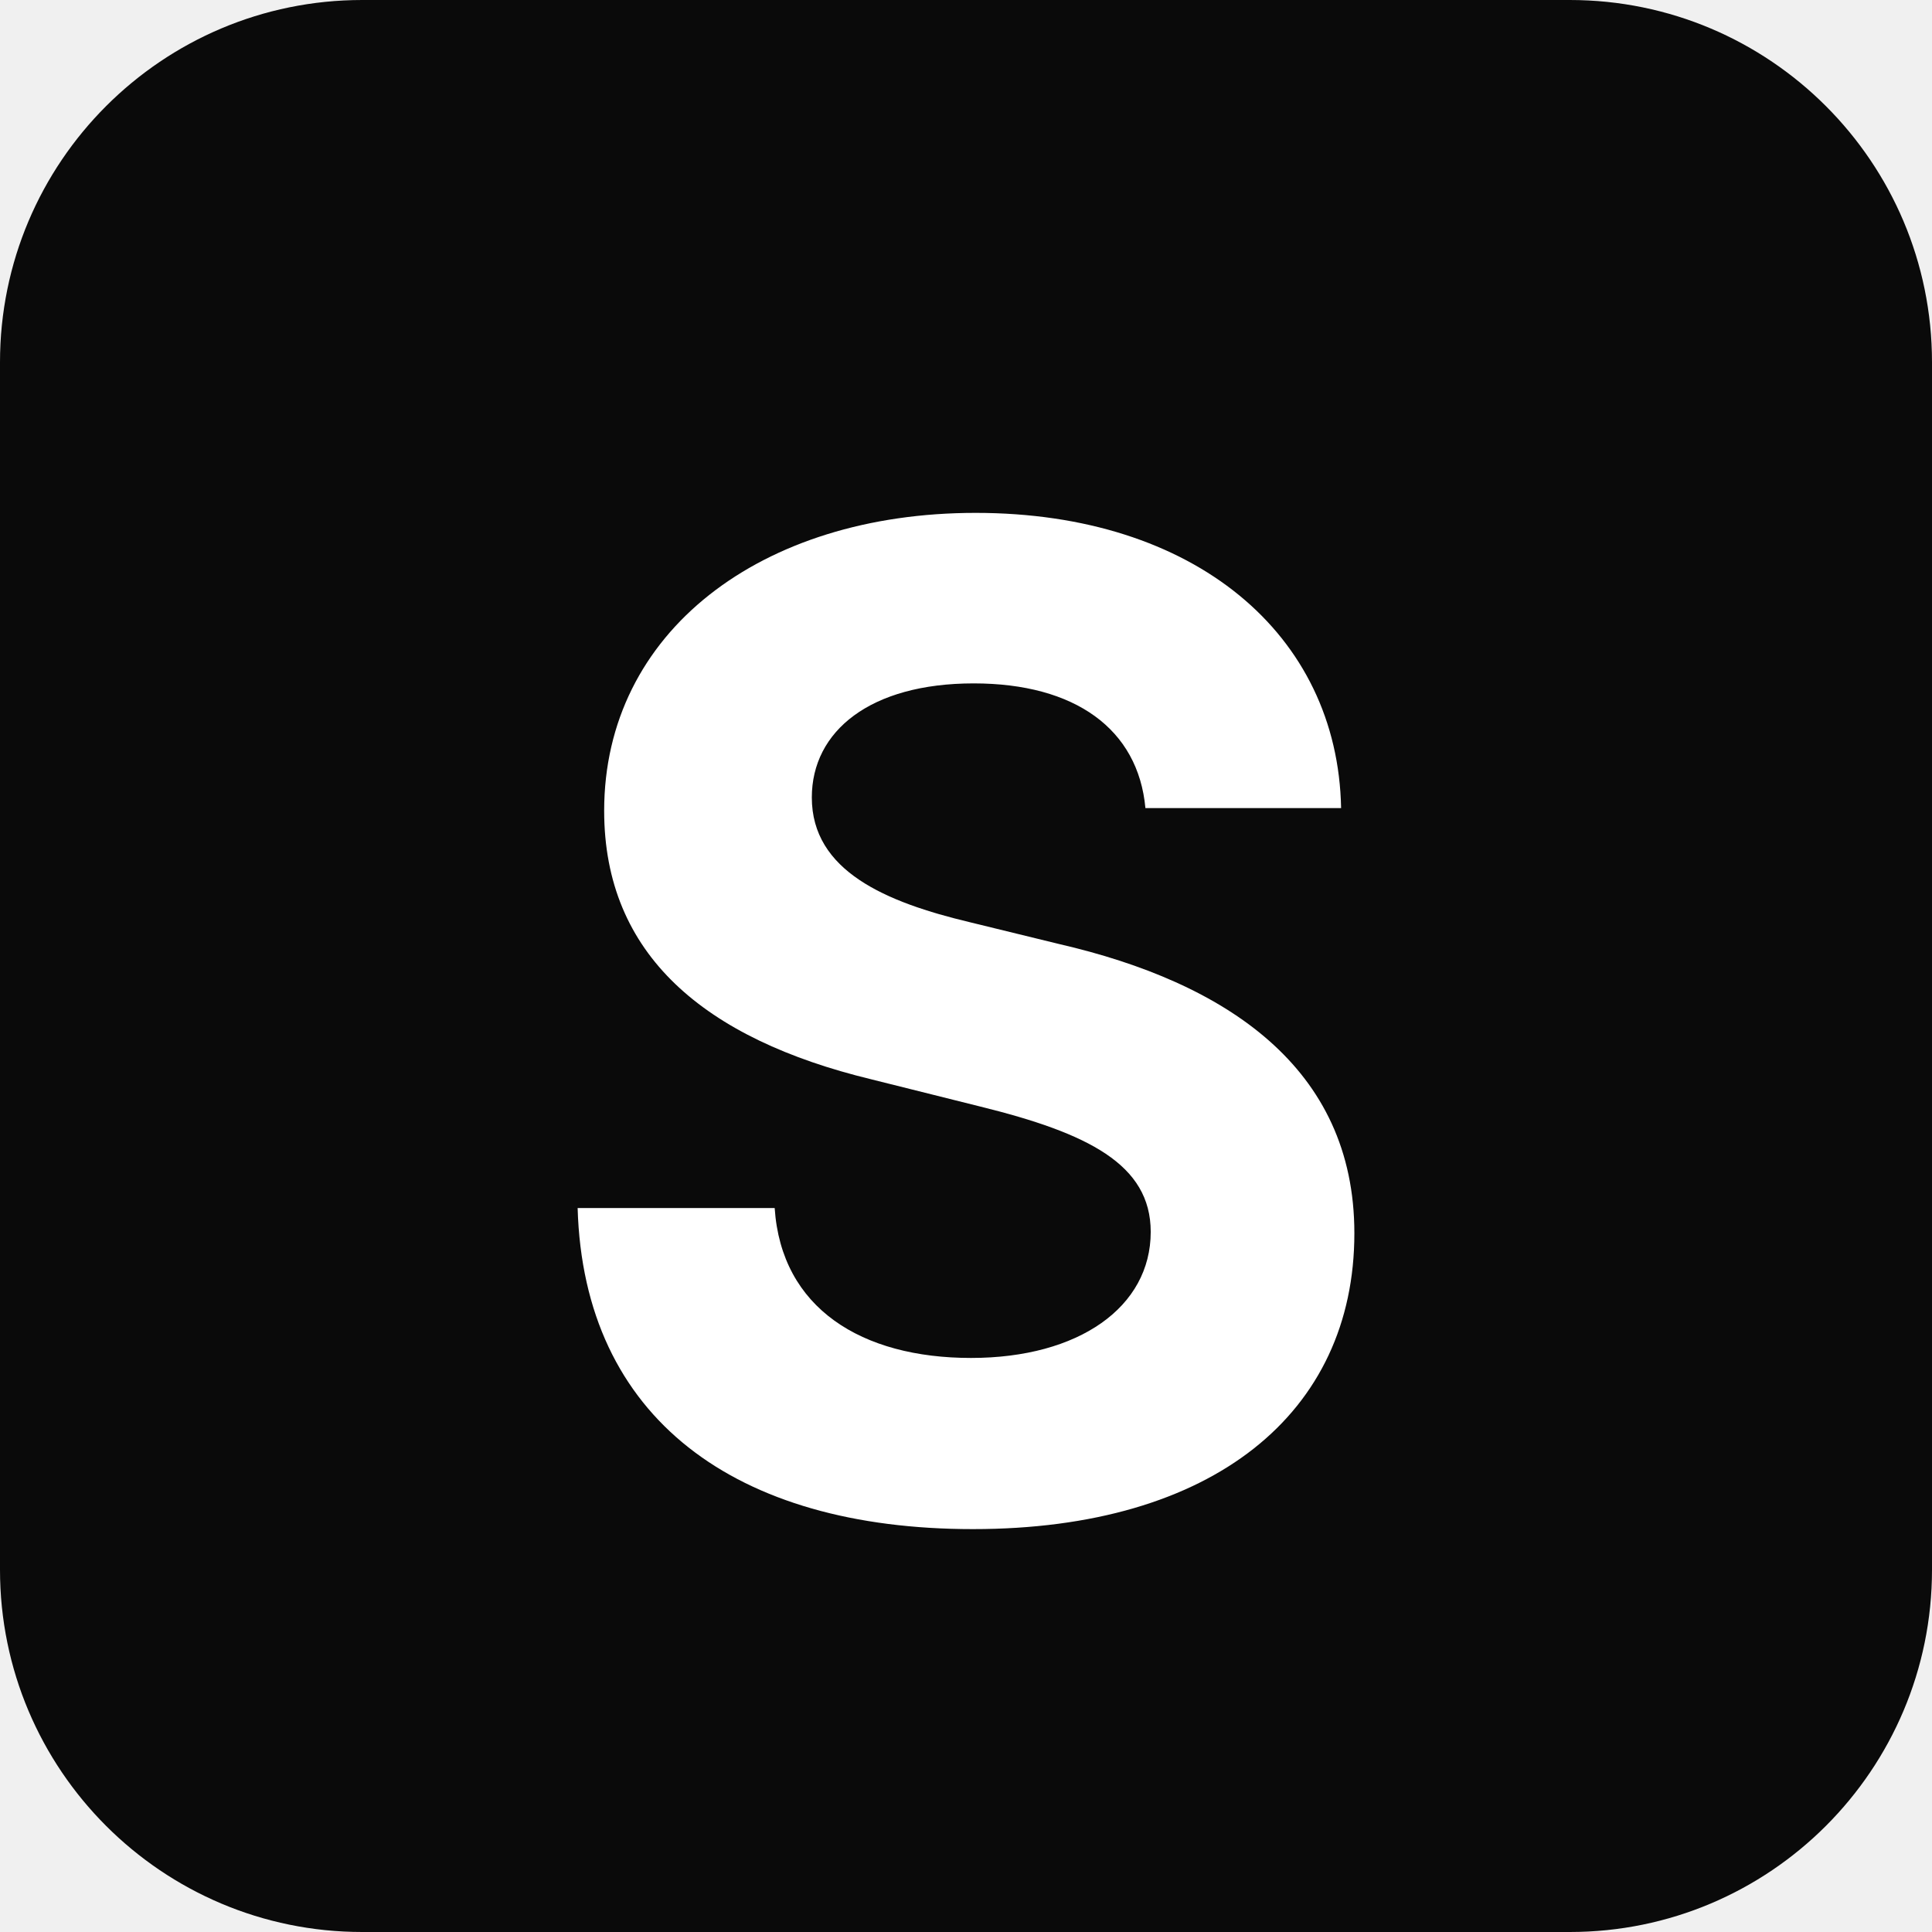
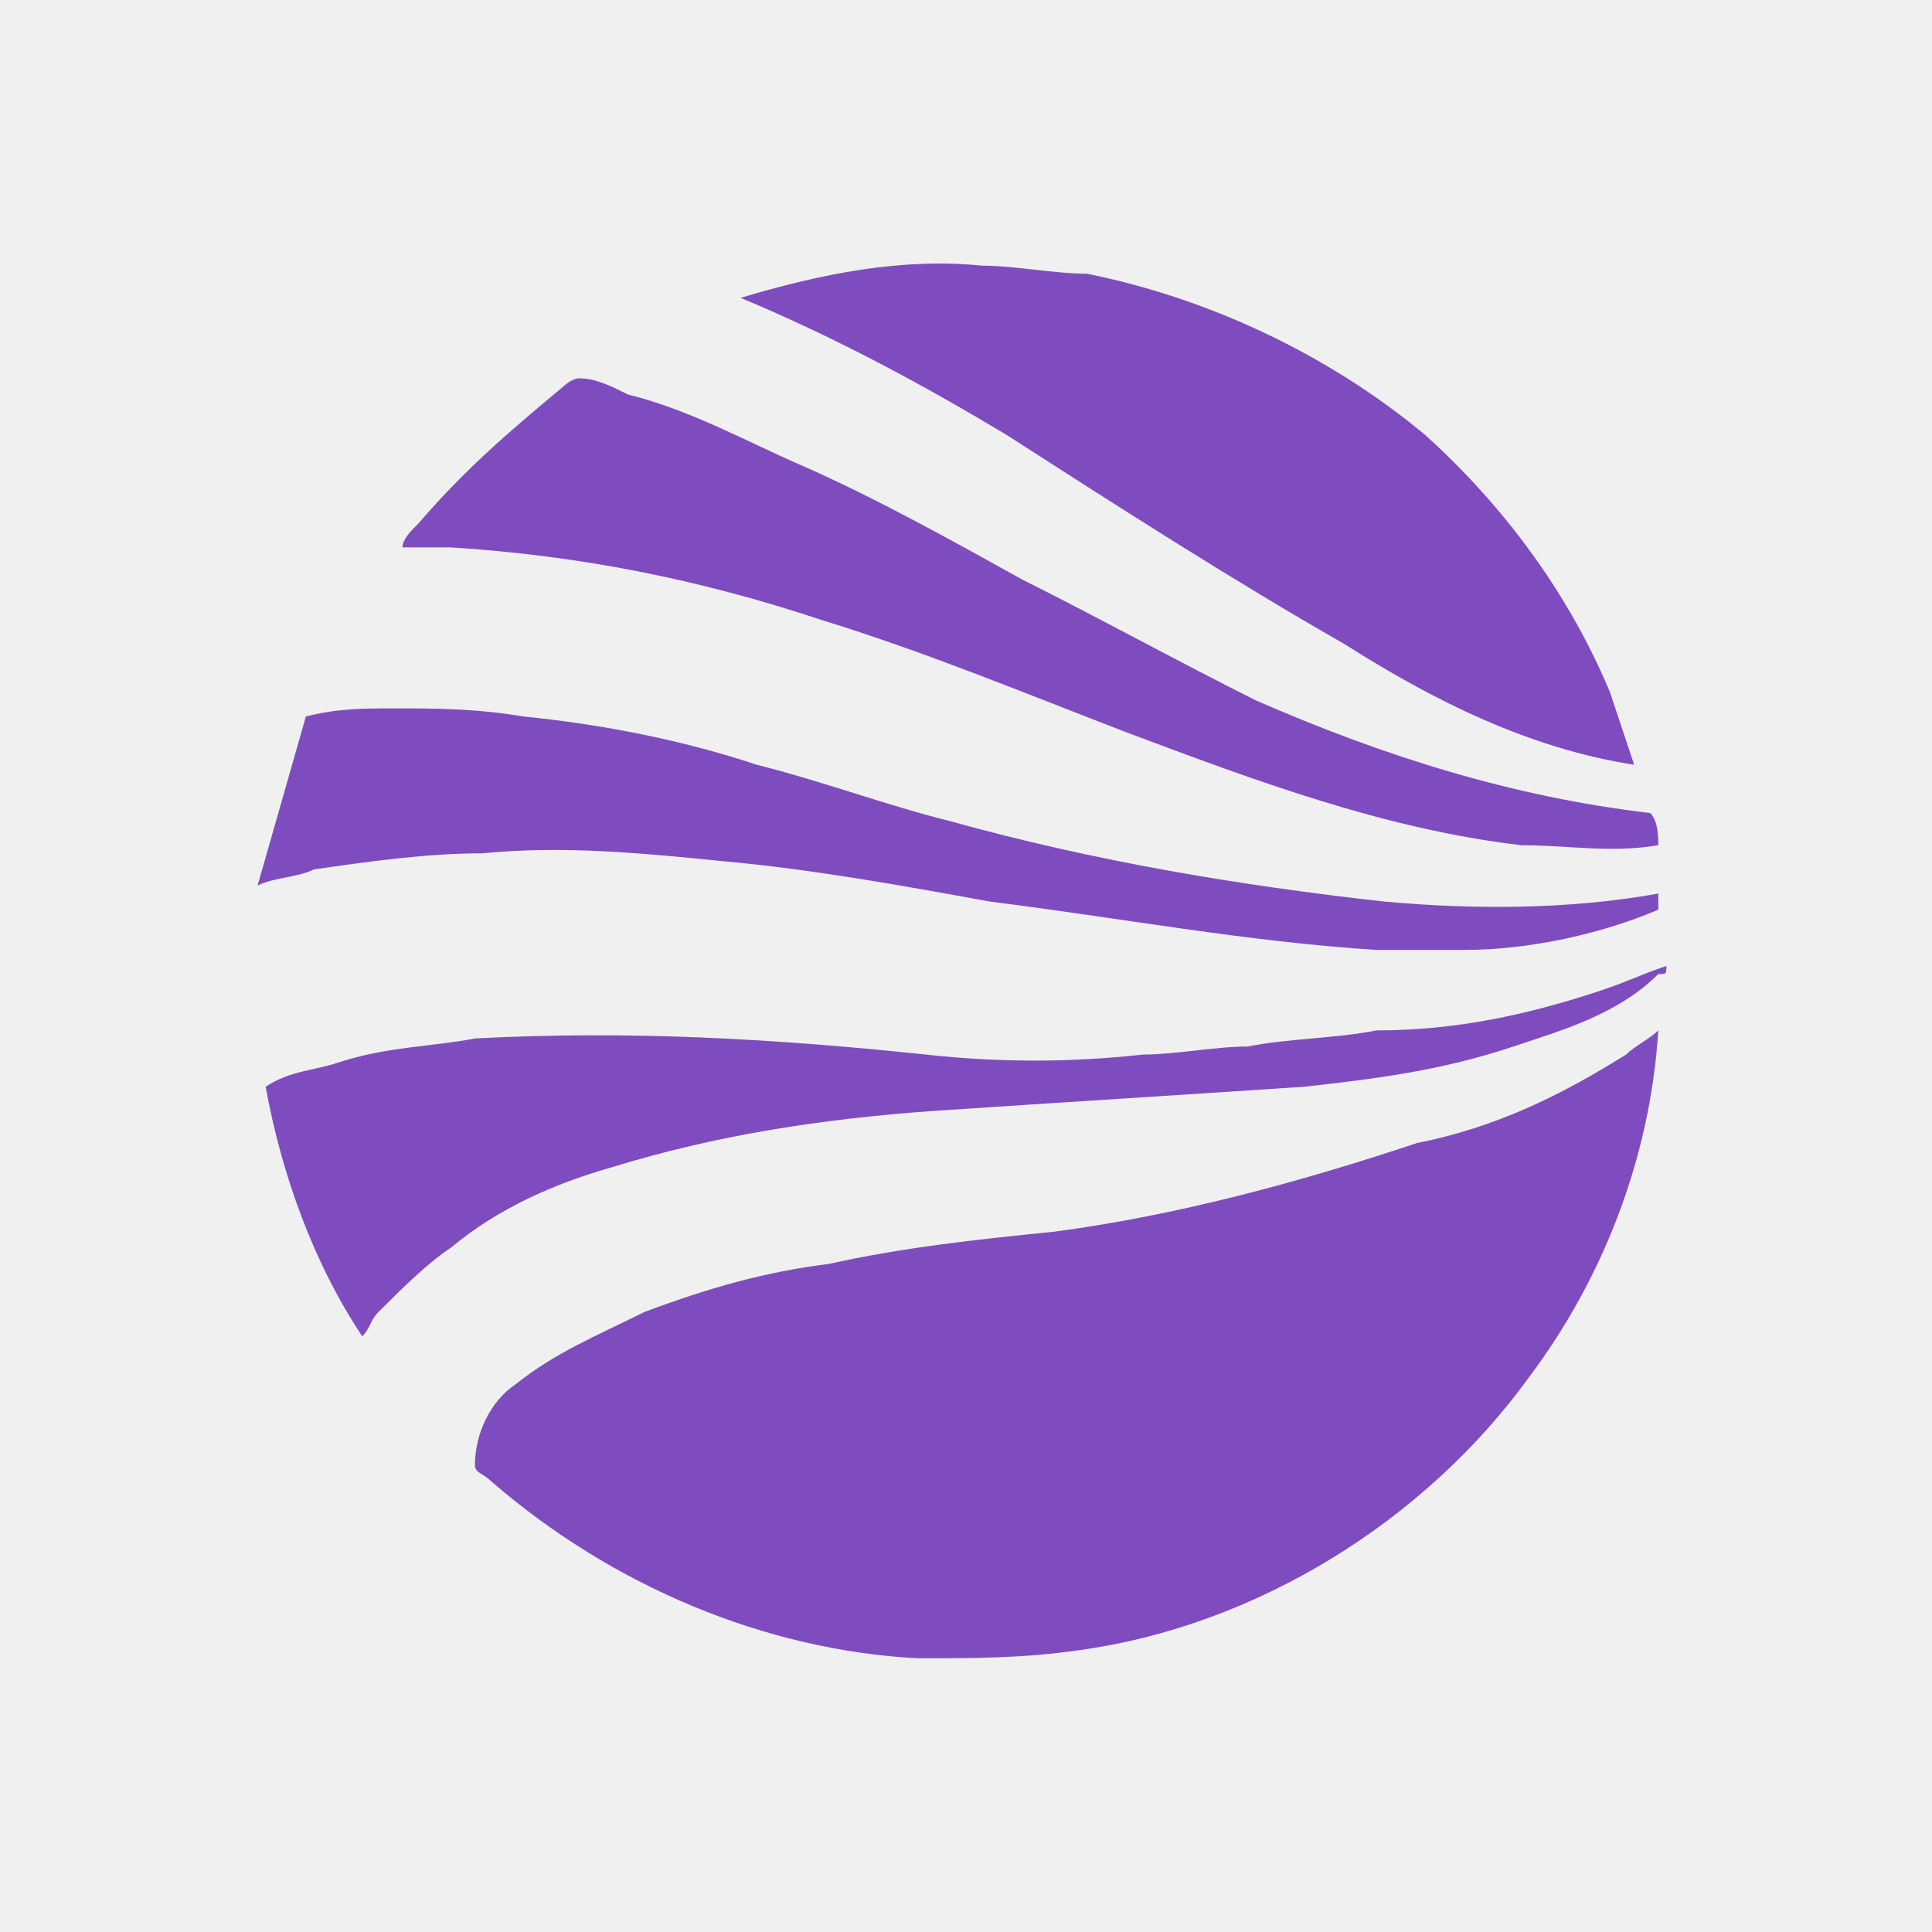
- <svg xmlns="http://www.w3.org/2000/svg" viewBox="0 0 512 512" width="512" height="512" role="img" aria-label="Favicon">
-   <rect width="512" height="512" rx="96" fill="#0a0a0a" />
-   <text x="50%" y="50%" dy="0.04em" text-anchor="middle" dominant-baseline="central" font-family="Inter, ui-sans-serif, system-ui, -apple-system, Segoe UI, Roboto, sans-serif" font-size="360" font-weight="700" fill="#ffffff">S</text>
+ <svg xmlns="http://www.w3.org/2000/svg" version="1.1" id="图层_1" x="0px" y="0px" viewBox="0 0 24 24" style="enable-background:new 0 0 24 24;" xml:space="preserve">
+   <style type="text/css">
+ 	.st0{fill:#7F4CBF;}
+ </style>
+   <g>
+     <g>
+       <path class="st0" d="M9.2,3.7c1-0.3,2-0.5,3-0.4c0.4,0,0.9,0.1,1.3,0.1c1.5,0.3,3,1,4.2,2c1,0.9,1.8,2,2.3,3.2    c0.1,0.3,0.2,0.6,0.3,0.9C19,9.3,17.8,8.7,16.7,8c-1.4-0.8-2.8-1.7-4.2-2.6C11.5,4.8,10.4,4.2,9.2,3.7C9.2,3.8,9.2,3.8,9.2,3.7z" />
+       <path class="st0" d="M7,4.8c0,0,0.1-0.1,0.2-0.1c0.2,0,0.4,0.1,0.6,0.2C8.6,5.1,9.3,5.5,10,5.8c0.9,0.4,1.8,0.9,2.7,1.4    c1,0.5,1.9,1,2.9,1.5c1.6,0.7,3.2,1.2,4.9,1.4c0.1,0.1,0.1,0.3,0.1,0.4c-0.6,0.1-1.1,0-1.7,0c-1.7-0.2-3.3-0.8-4.9-1.4    c-1.3-0.5-2.5-1-3.8-1.4c-1.5-0.5-3-0.8-4.6-0.9c-0.2,0-0.4,0-0.6,0c0-0.1,0.1-0.2,0.2-0.3C5.8,5.8,6.4,5.3,7,4.8z" />
+       <path class="st0" d="M3.8,8.9c0.4-0.1,0.7-0.1,1.1-0.1c0.5,0,1,0,1.6,0.1c1,0.1,2,0.3,2.9,0.6c0.8,0.2,1.6,0.5,2.4,0.7    c1.8,0.5,3.6,0.8,5.4,1c1.1,0.1,2.3,0.1,3.4-0.1c0,0.1,0,0.2,0,0.2c-0.7,0.3-1.6,0.5-2.4,0.5c-0.4,0-0.7,0-1.1,0    c-1.6-0.1-3.2-0.4-4.8-0.6c-1.1-0.2-2.2-0.4-3.3-0.5c-1-0.1-2-0.2-3-0.1c-0.7,0-1.4,0.1-2.1,0.2c-0.2,0.1-0.5,0.1-0.7,0.2    C3.4,10.3,3.6,9.6,3.8,8.9z" />
+       <path class="st0" d="M19.9,12.3c0.3-0.1,0.5-0.2,0.8-0.3c0,0.1,0,0.1-0.1,0.1c-0.5,0.5-1.2,0.7-1.8,0.9c-0.9,0.3-1.7,0.4-2.6,0.5    c-1.5,0.1-3.1,0.2-4.6,0.3c-1.4,0.1-2.7,0.3-4,0.7c-0.7,0.2-1.4,0.5-2,1c-0.3,0.2-0.6,0.5-0.9,0.8c-0.1,0.1-0.1,0.2-0.2,0.3    c-0.6-0.9-1-2-1.2-3.1c0.3-0.2,0.6-0.2,0.9-0.3c0.6-0.2,1.2-0.2,1.7-0.3c1.9-0.1,3.7,0,5.6,0.2c0.9,0.1,1.8,0.1,2.7,0    c0.4,0,0.9-0.1,1.3-0.1c0.5-0.1,1.1-0.1,1.6-0.2C18.1,12.8,19,12.6,19.9,12.3z" />
+       <path class="st0" d="M20.2,13.1c0.1-0.1,0.3-0.2,0.4-0.3c-0.1,1.6-0.7,3.1-1.6,4.3c-1.3,1.8-3.4,3.1-5.6,3.4    c-0.7,0.1-1.3,0.1-2,0.1c-1.9-0.1-3.8-0.9-5.3-2.2c-0.1-0.1-0.2-0.1-0.2-0.2c0-0.4,0.2-0.8,0.5-1c0.5-0.4,1-0.6,1.6-0.9    c0.8-0.3,1.5-0.5,2.3-0.6c0.9-0.2,1.8-0.3,2.8-0.4c1.5-0.2,3-0.6,4.5-1.1C18.6,14,19.4,13.6,20.2,13.1z" />
+     </g>
+   </g>
</svg>
